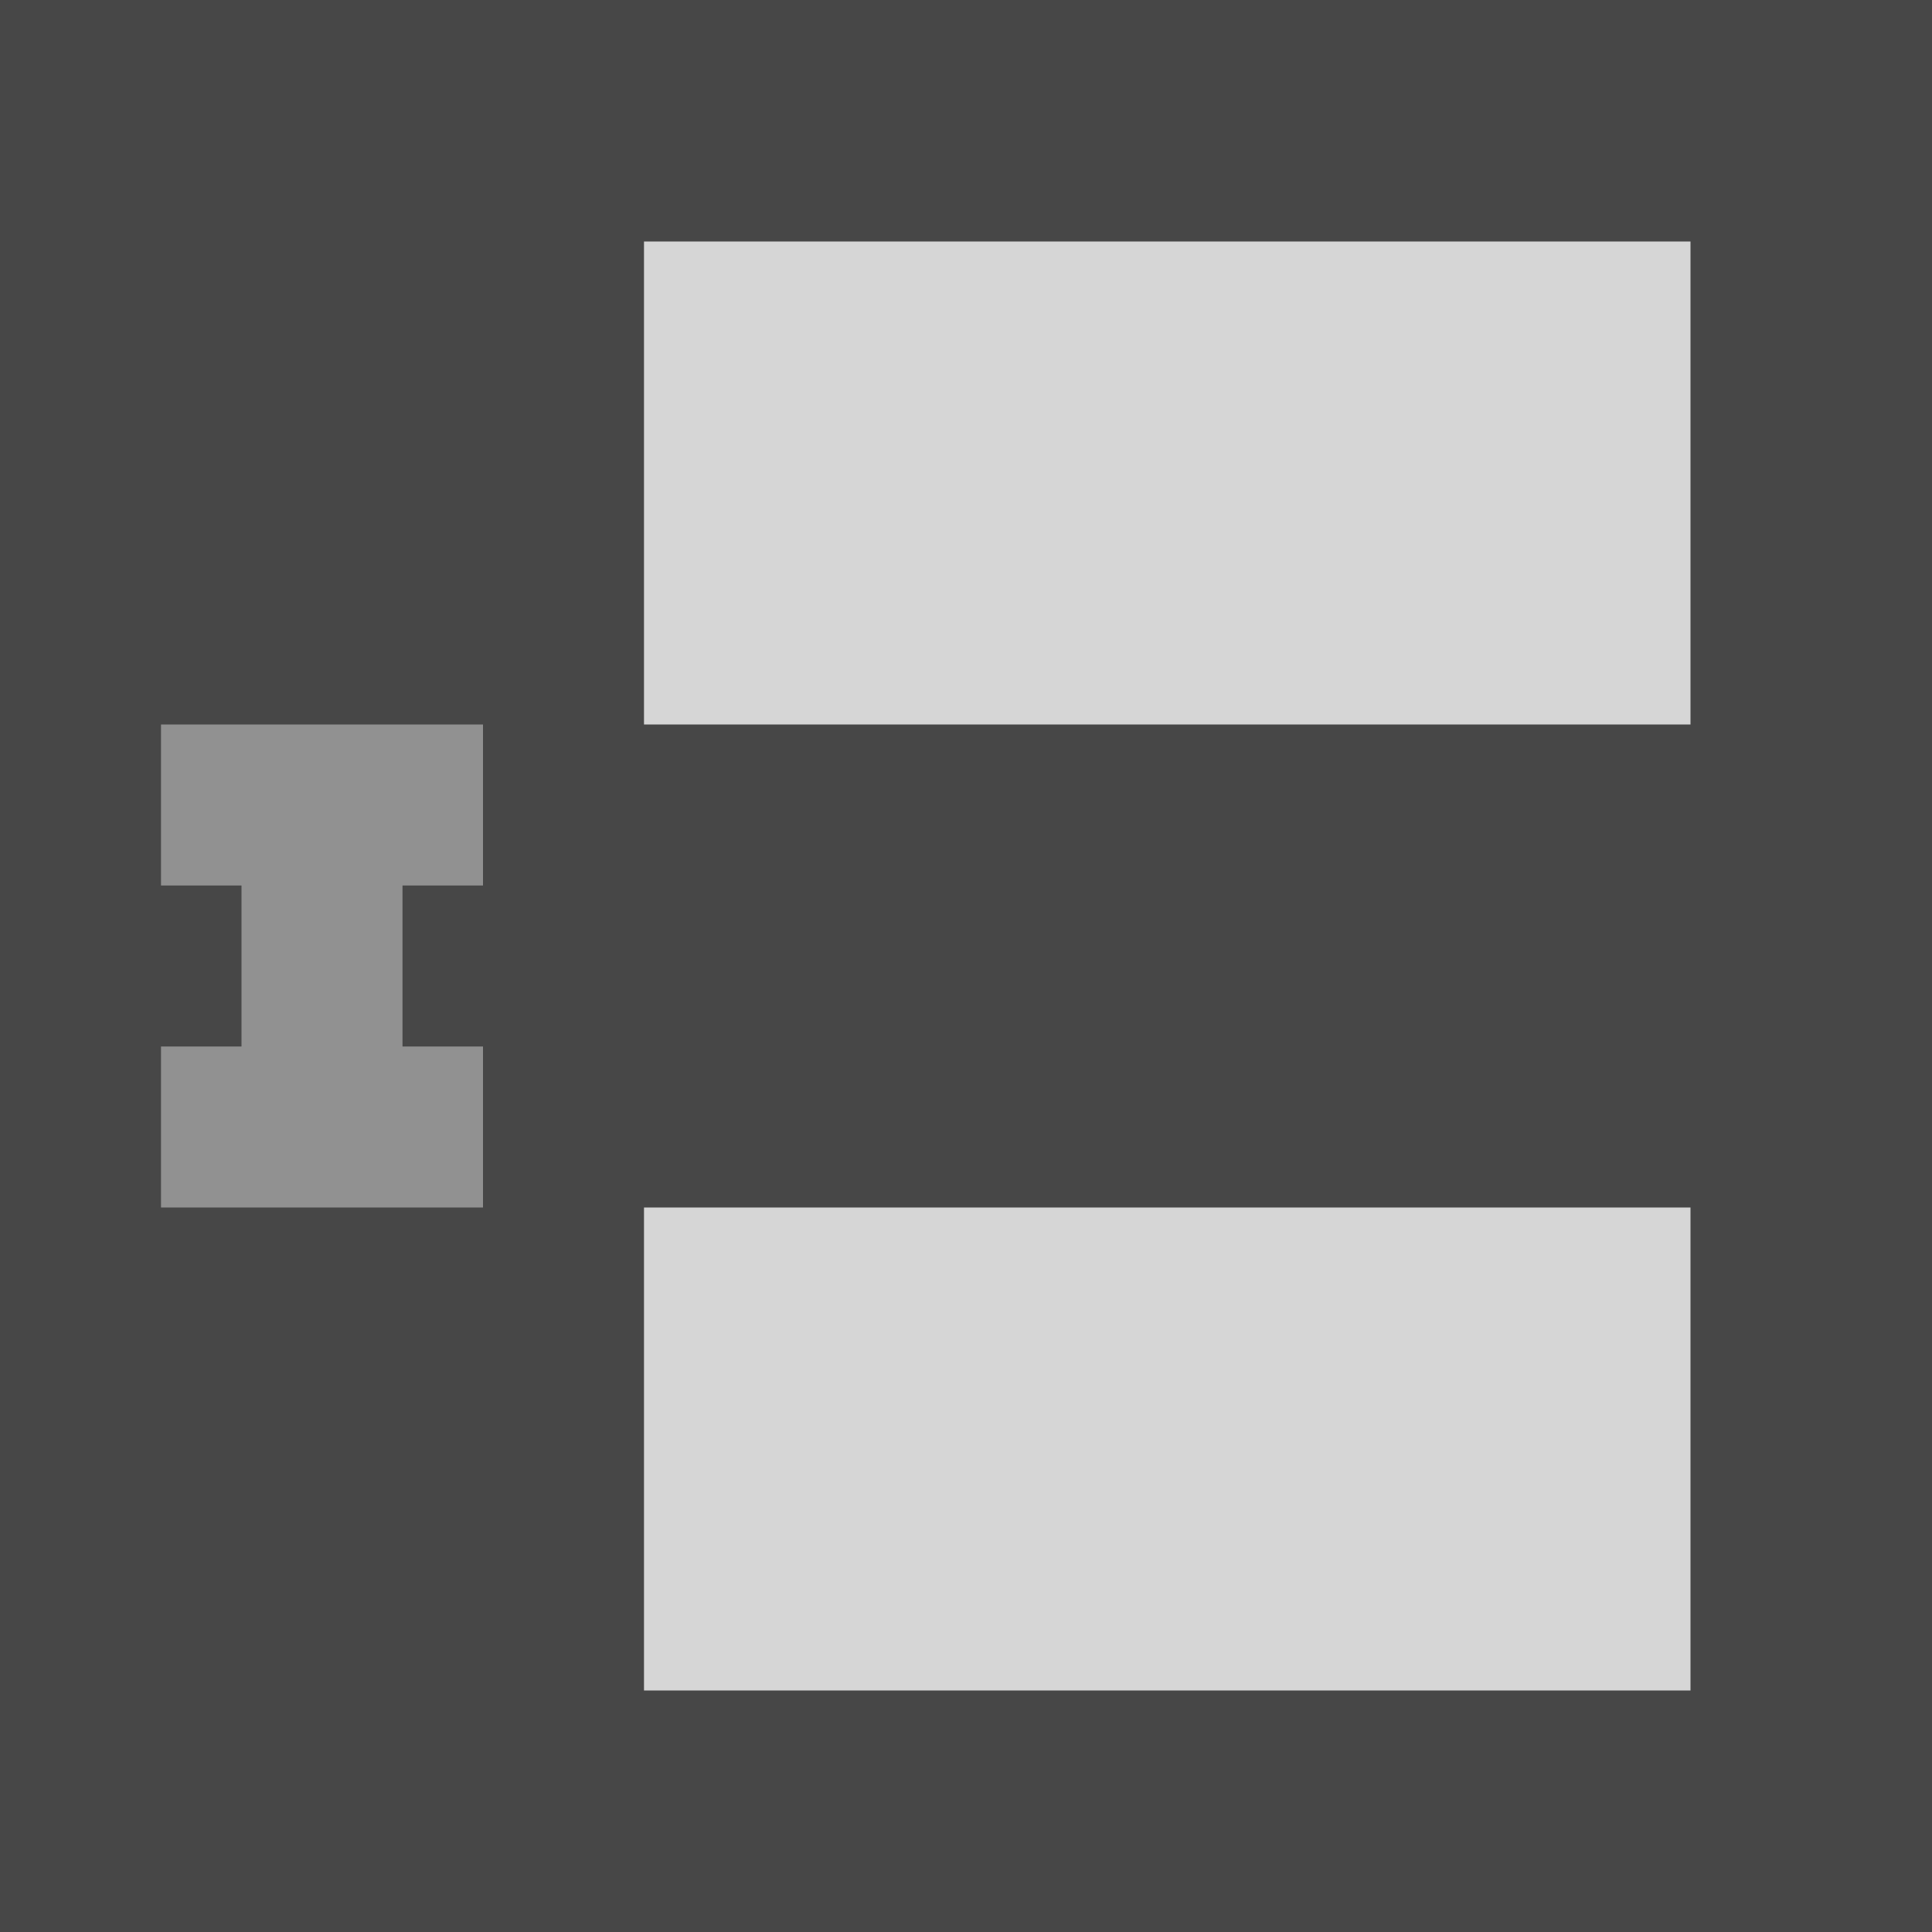
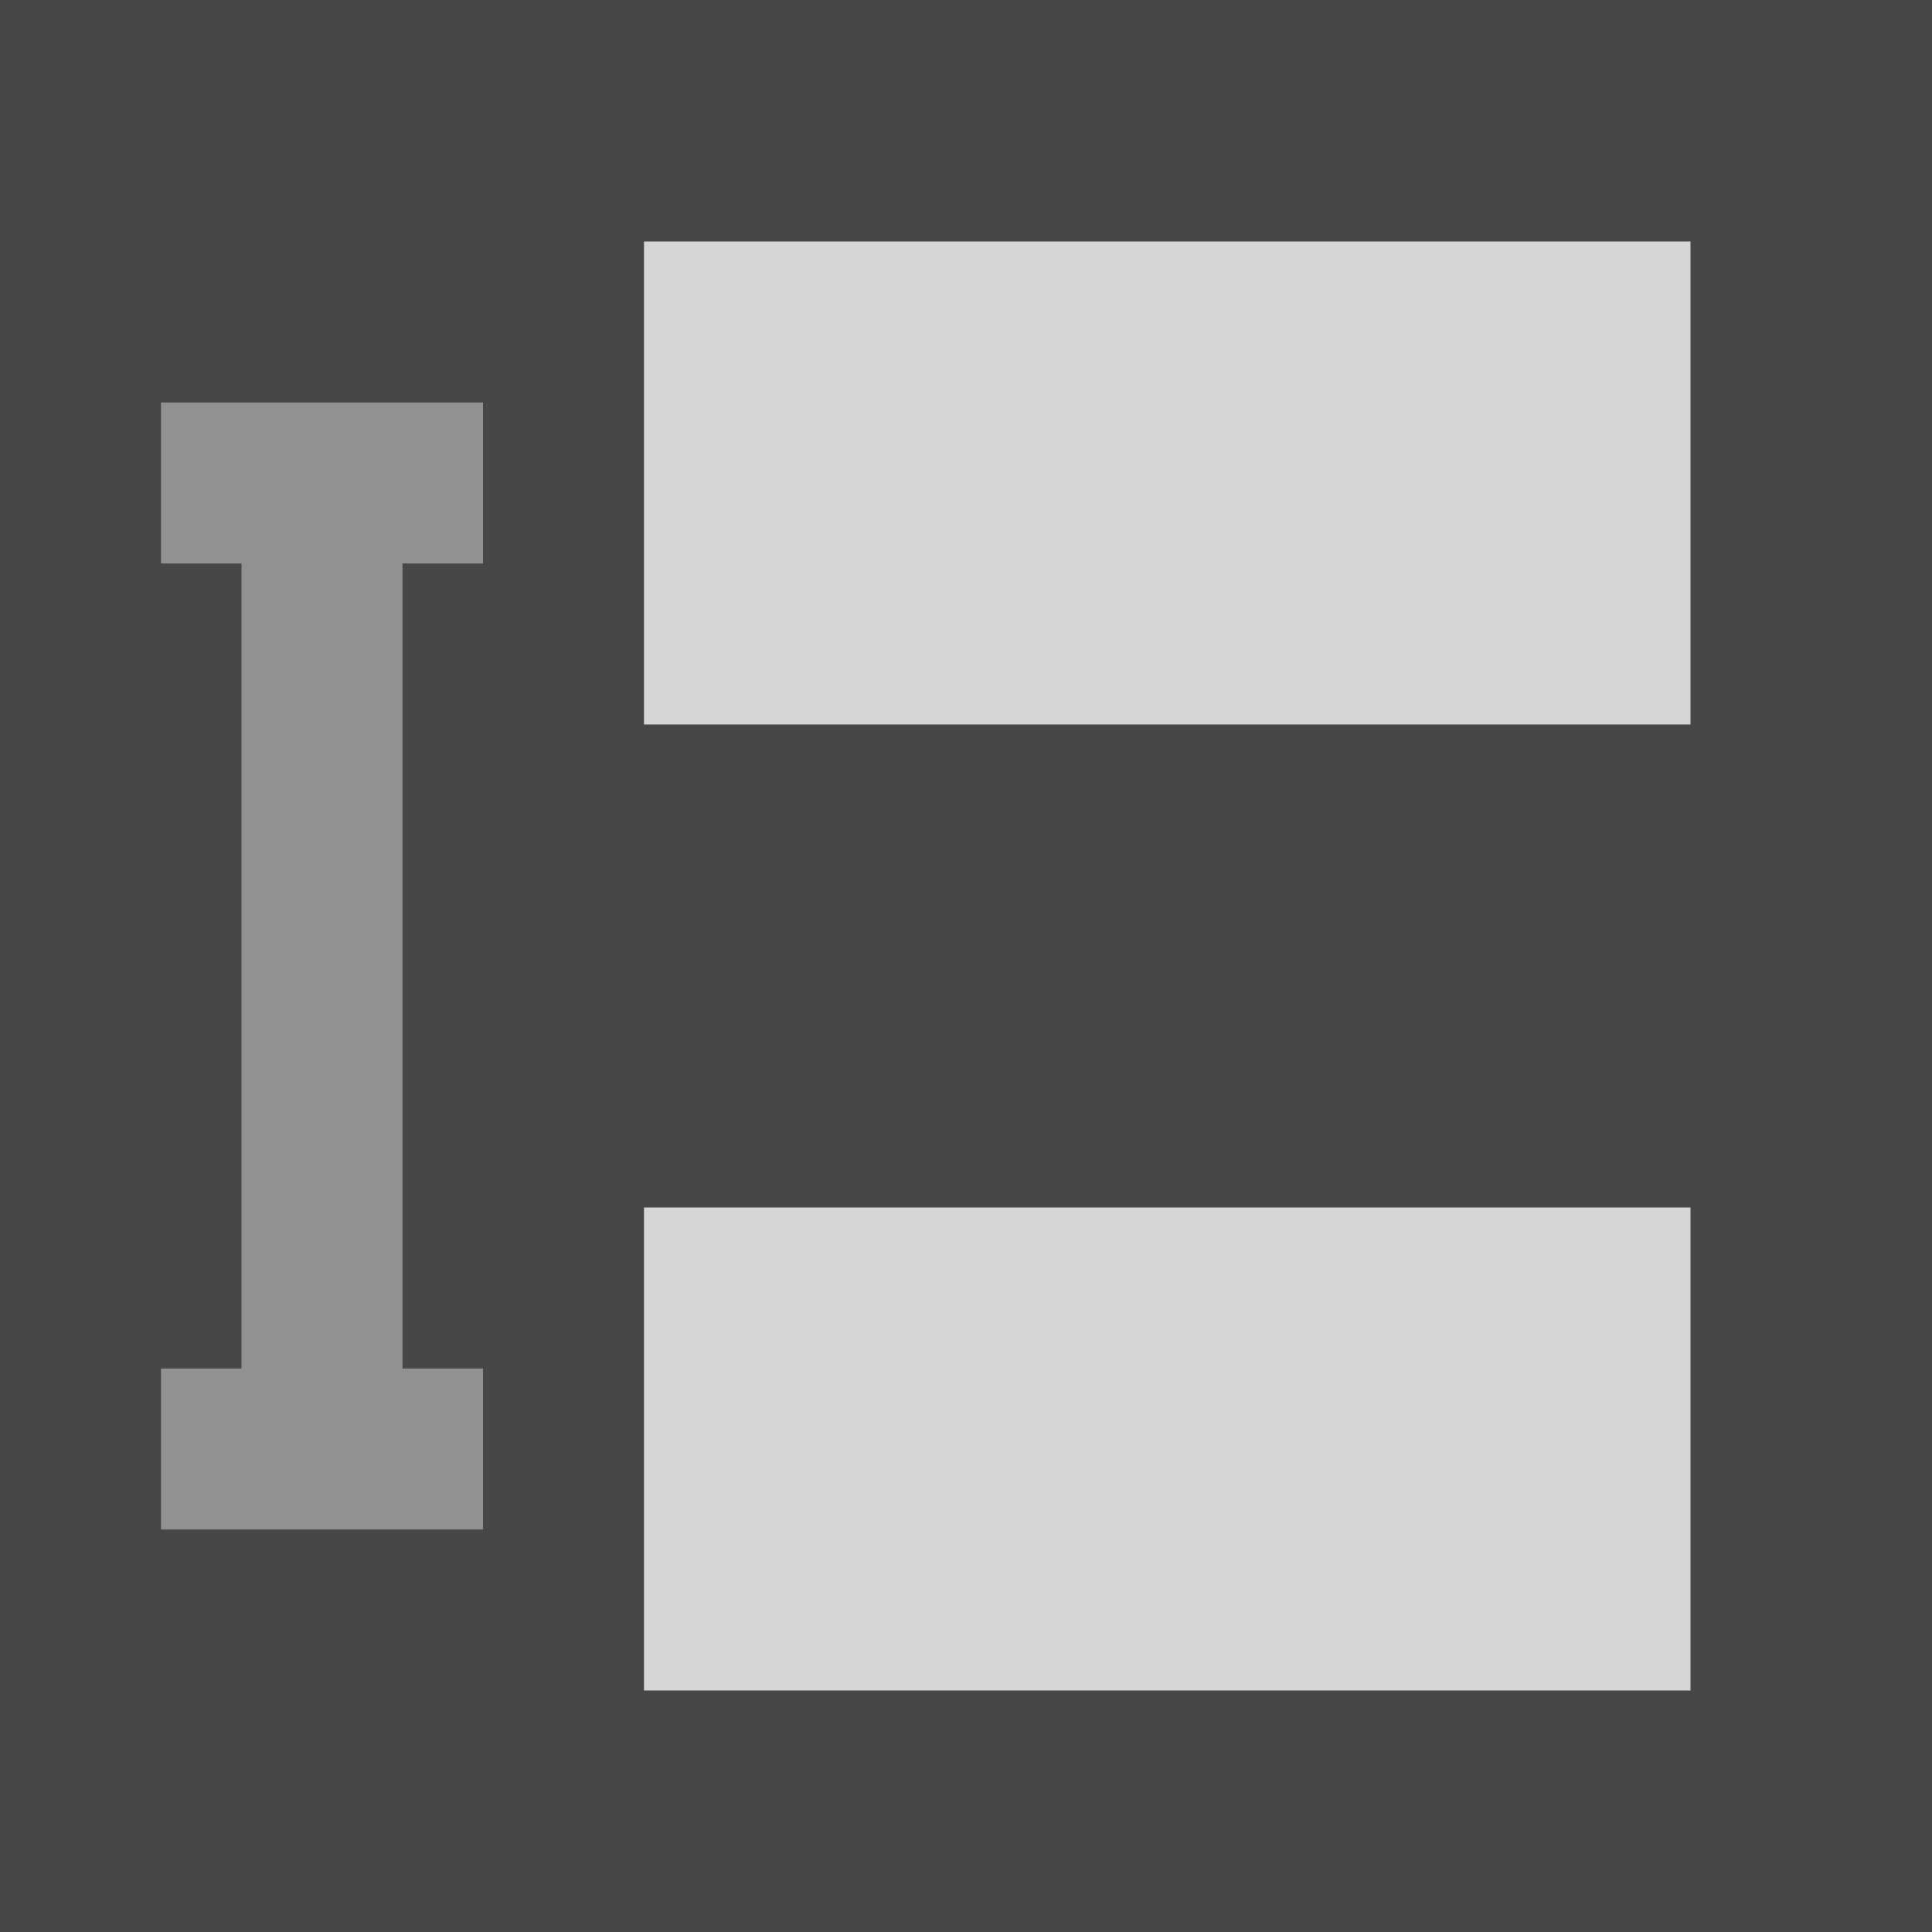
<svg xmlns="http://www.w3.org/2000/svg" viewBox="0 0 24 24" version="1.1">
  <rect x="0" y="0" width="24" height="24" style="fill:#474747;" />
-   <polyline points="2,10 6,10 4,10 4,14 6,14 2,14" style="stroke:#919191;fill:none;stroke-width:2" />
+   <polyline points="2,6 6,6 4,6 4,18 6,18 2,18" style="stroke:#919191;fill:none;stroke-width:2" />
  <rect x="8" y="3" width="13" height="6" style="fill:#d6d6d6;" />
  <rect x="8" y="15" width="13" height="6" style="fill:#d6d6d6;" />
</svg>
